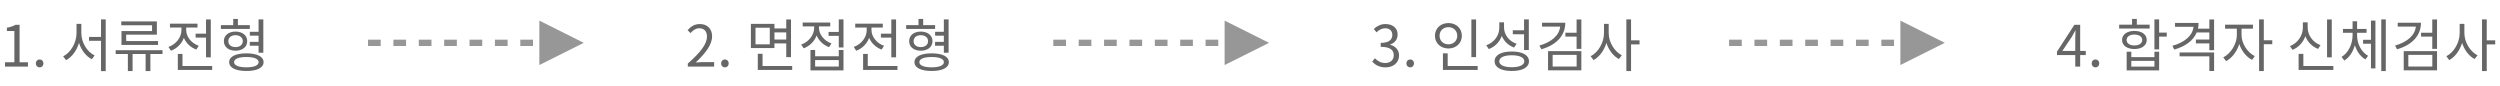
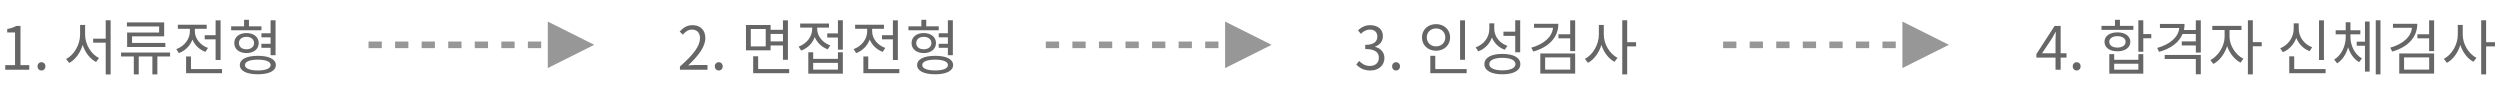
- <svg xmlns="http://www.w3.org/2000/svg" width="788" height="27" viewBox="0 0 788 27">
+ <svg xmlns="http://www.w3.org/2000/svg" width="753" height="27" viewBox="0 0 753 27">
  <g fill="none" fill-rule="evenodd">
    <g>
      <g>
-         <text fill="#666" font-family="NotoSansCJKkr-Medium, Noto Sans CJK KR" font-size="18" font-weight="400" transform="translate(-680 -1975) translate(680 1975)">
+         <text fill="#666" font-family="NotoSansCJKkr-Medium, Noto Sans CJK KR" font-size="18" font-weight="400" transform="translate(-680 -128) translate(680 128)">
          <tspan x="0" y="21">1. 서류전형</tspan>
        </text>
-         <text fill="#666" font-family="NotoSansCJKkr-Medium, Noto Sans CJK KR" font-size="18" font-weight="400" transform="translate(-680 -1975) translate(680 1975)">
-           <tspan x="216" y="21">2. 면접전형</tspan>
+         <text fill="#666" font-family="NotoSansCJKkr-Medium, Noto Sans CJK KR" font-size="18" font-weight="400" transform="translate(-680 -128) translate(680 128)">
+           <tspan x="204" y="21">2. 면접전형</tspan>
        </text>
-         <text fill="#666" font-family="NotoSansCJKkr-Medium, Noto Sans CJK KR" font-size="18" font-weight="400" transform="translate(-680 -1975) translate(680 1975)">
-           <tspan x="432" y="21">3. 인성검사</tspan>
+         <text fill="#666" font-family="NotoSansCJKkr-Medium, Noto Sans CJK KR" font-size="18" font-weight="400" transform="translate(-680 -128) translate(680 128)">
+           <tspan x="408" y="21">3. 인성검사</tspan>
        </text>
-         <text fill="#666" font-family="NotoSansCJKkr-Medium, Noto Sans CJK KR" font-size="18" font-weight="400" transform="translate(-680 -1975) translate(680 1975)">
-           <tspan x="648" y="21">4. 합격자 신체검사</tspan>
+         <text fill="#666" font-family="NotoSansCJKkr-Medium, Noto Sans CJK KR" font-size="18" font-weight="400" transform="translate(-680 -128) translate(680 128)">
+           <tspan x="613" y="21">4. 합격자 신체검사</tspan>
        </text>
-         <path fill="#979797" fill-rule="nonzero" d="M170 6.5l14 7-14 7v-14zm-50 6v2h-4v-2h4zm8 0v2h-4v-2h4zm8 0v2h-4v-2h4zm8 0v2h-4v-2h4zm8 0v2h-4v-2h4zm8 0v2h-4v-2h4zm8 0v2h-4v-2h4zM386 6.5l14 7-14 7v-14zm-50 6v2h-4v-2h4zm8 0v2h-4v-2h4zm8 0v2h-4v-2h4zm8 0v2h-4v-2h4zm8 0v2h-4v-2h4zm8 0v2h-4v-2h4zm8 0v2h-4v-2h4zM599 6.5l14 7-14 7v-14zm-50 6v2h-4v-2h4zm8 0v2h-4v-2h4zm8 0v2h-4v-2h4zm8 0v2h-4v-2h4zm8 0v2h-4v-2h4zm8 0v2h-4v-2h4zm8 0v2h-4v-2h4z" transform="translate(-680 -1975) translate(680 1975)" />
+         <path fill="#979797" fill-rule="nonzero" d="M165 6.5l14 7-14 7v-14zm-50 6v2h-4v-2h4zm8 0v2h-4v-2h4zm8 0v2h-4v-2h4zm8 0v2h-4v-2h4zm8 0v2h-4v-2h4zm8 0v2h-4v-2h4zm8 0v2h-4v-2h4zM369 6.5l14 7-14 7v-14zm-50 6v2h-4v-2h4zm8 0v2h-4v-2h4zm8 0v2h-4v-2h4zm8 0v2h-4v-2h4zm8 0v2h-4v-2h4zm8 0v2h-4v-2h4zm8 0v2h-4v-2h4zM573 6.5l14 7-14 7v-14zm-50 6v2h-4v-2h4zm8 0v2h-4v-2h4zm8 0v2h-4v-2h4zm8 0v2h-4v-2h4zm8 0v2h-4v-2h4zm8 0v2h-4v-2h4zm8 0v2h-4v-2h4z" transform="translate(-680 -128) translate(680 128)" />
      </g>
    </g>
  </g>
</svg>
